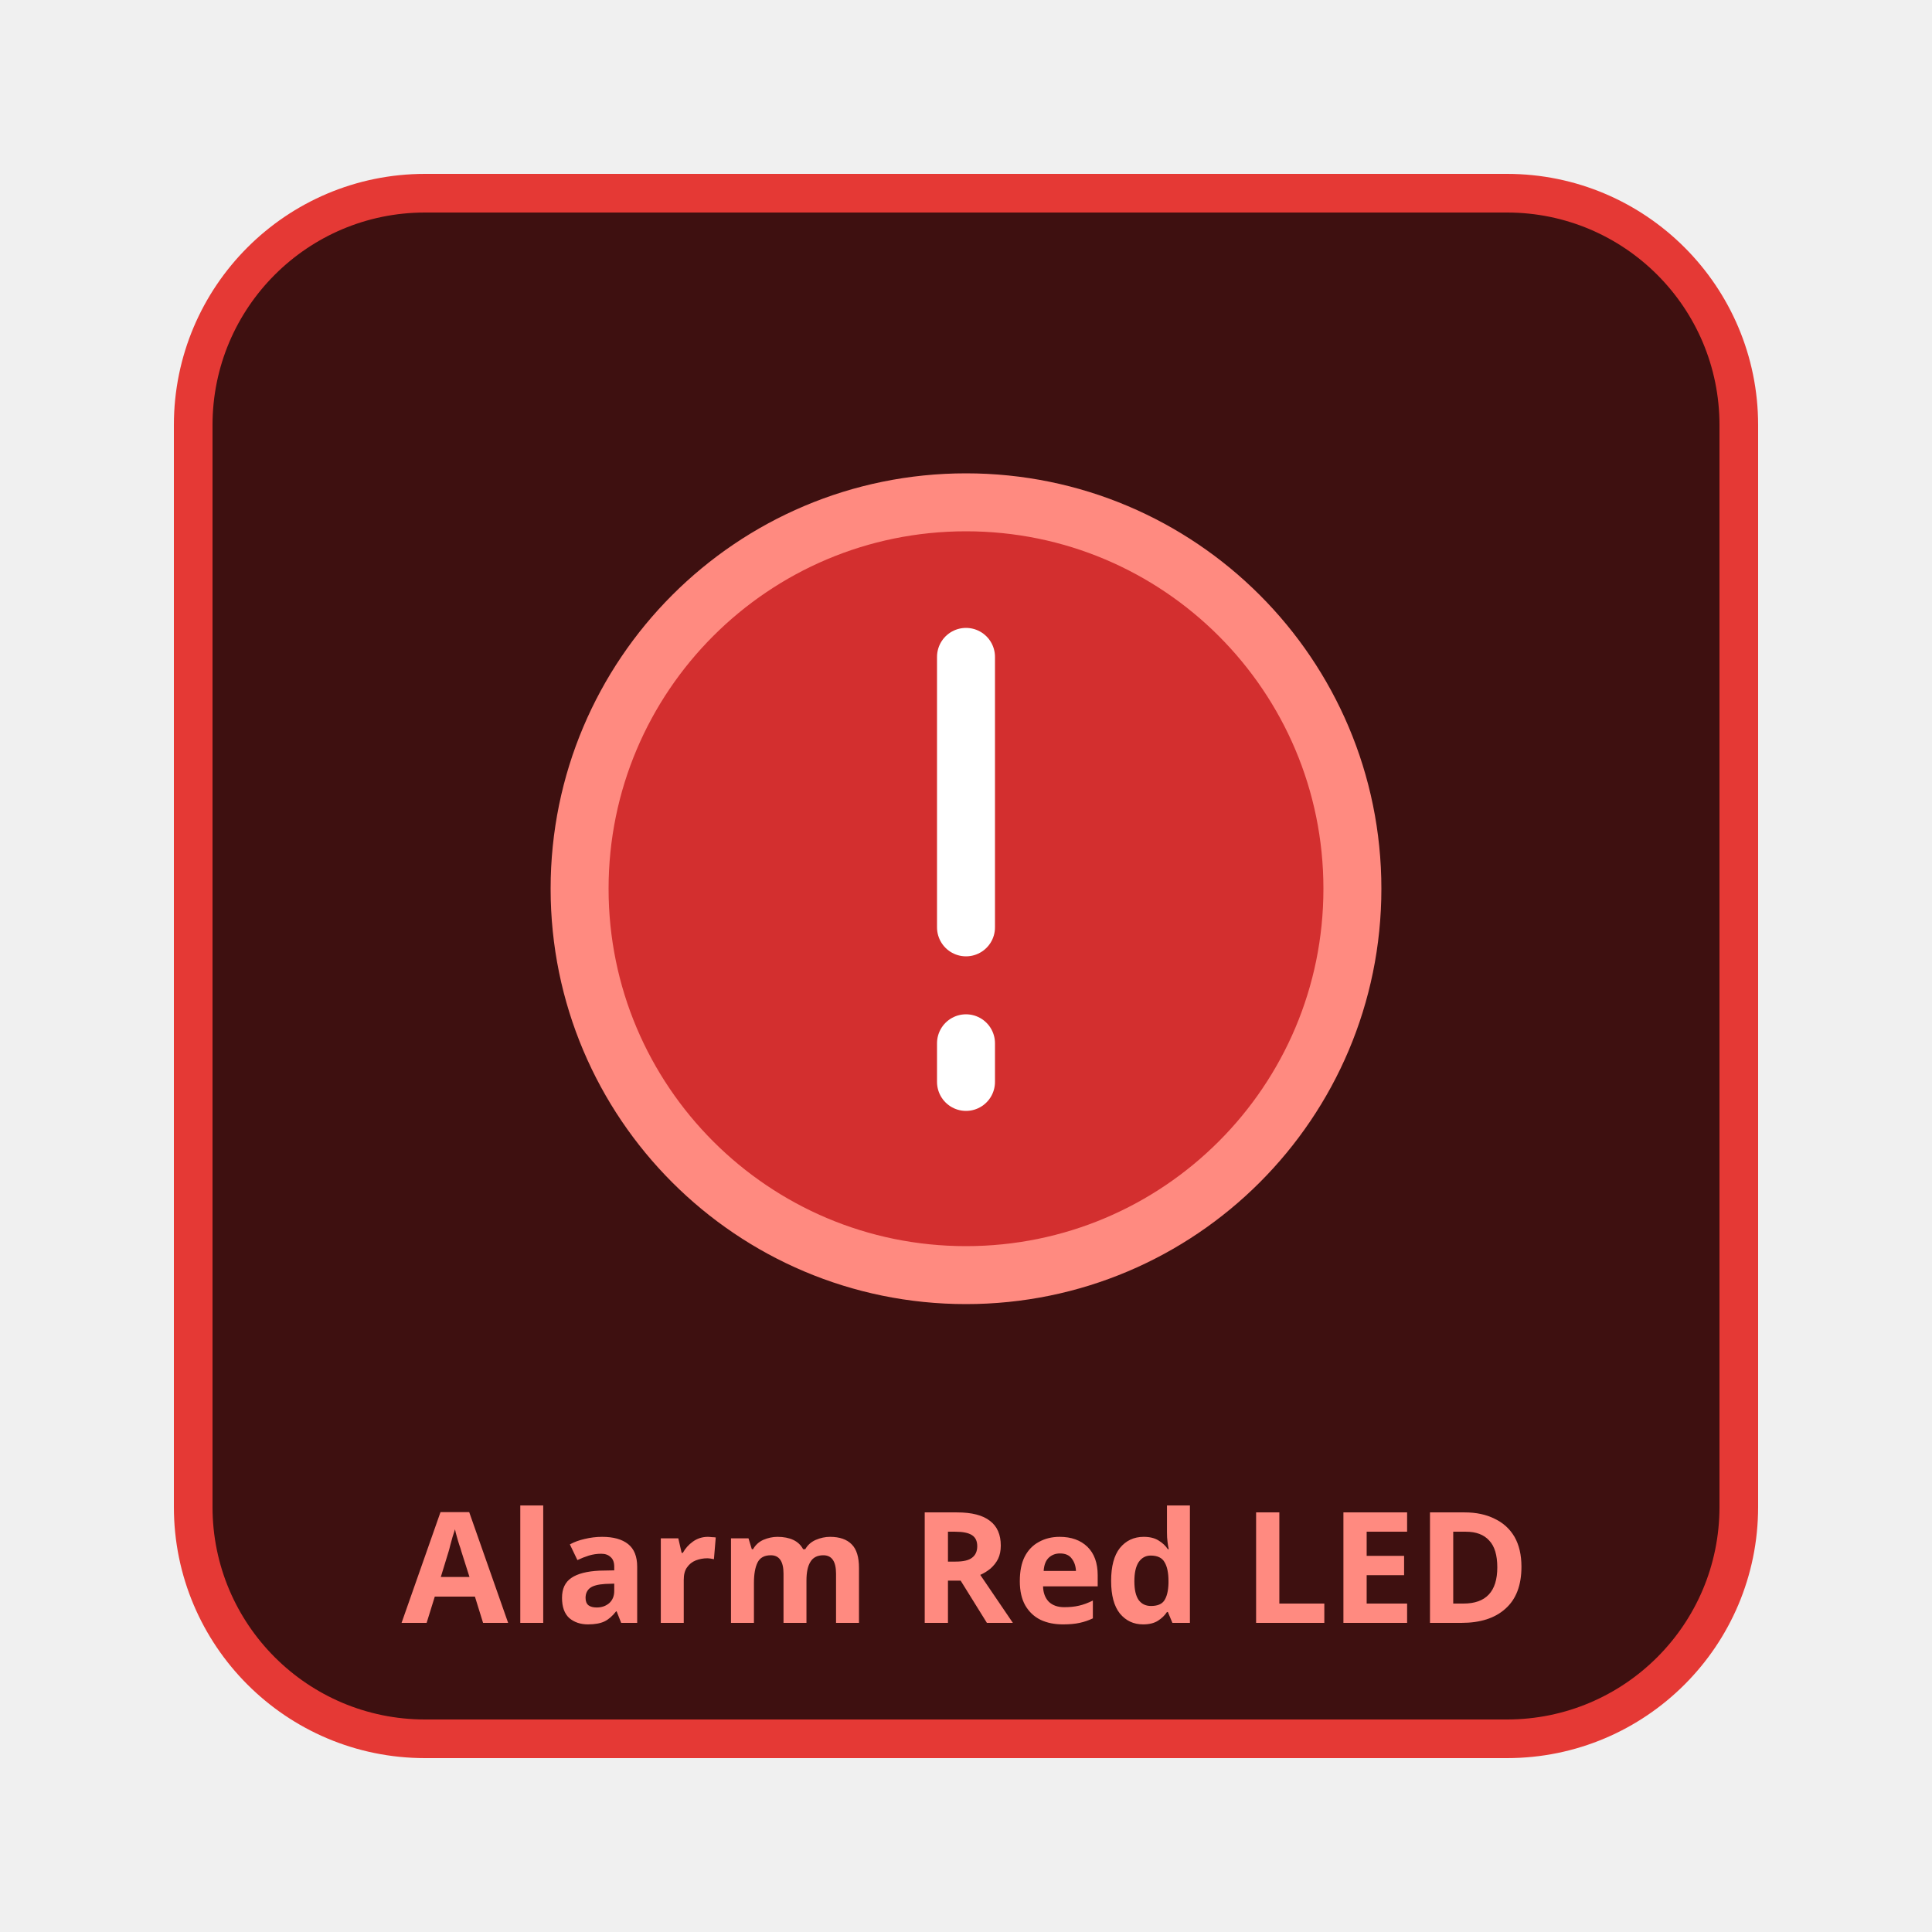
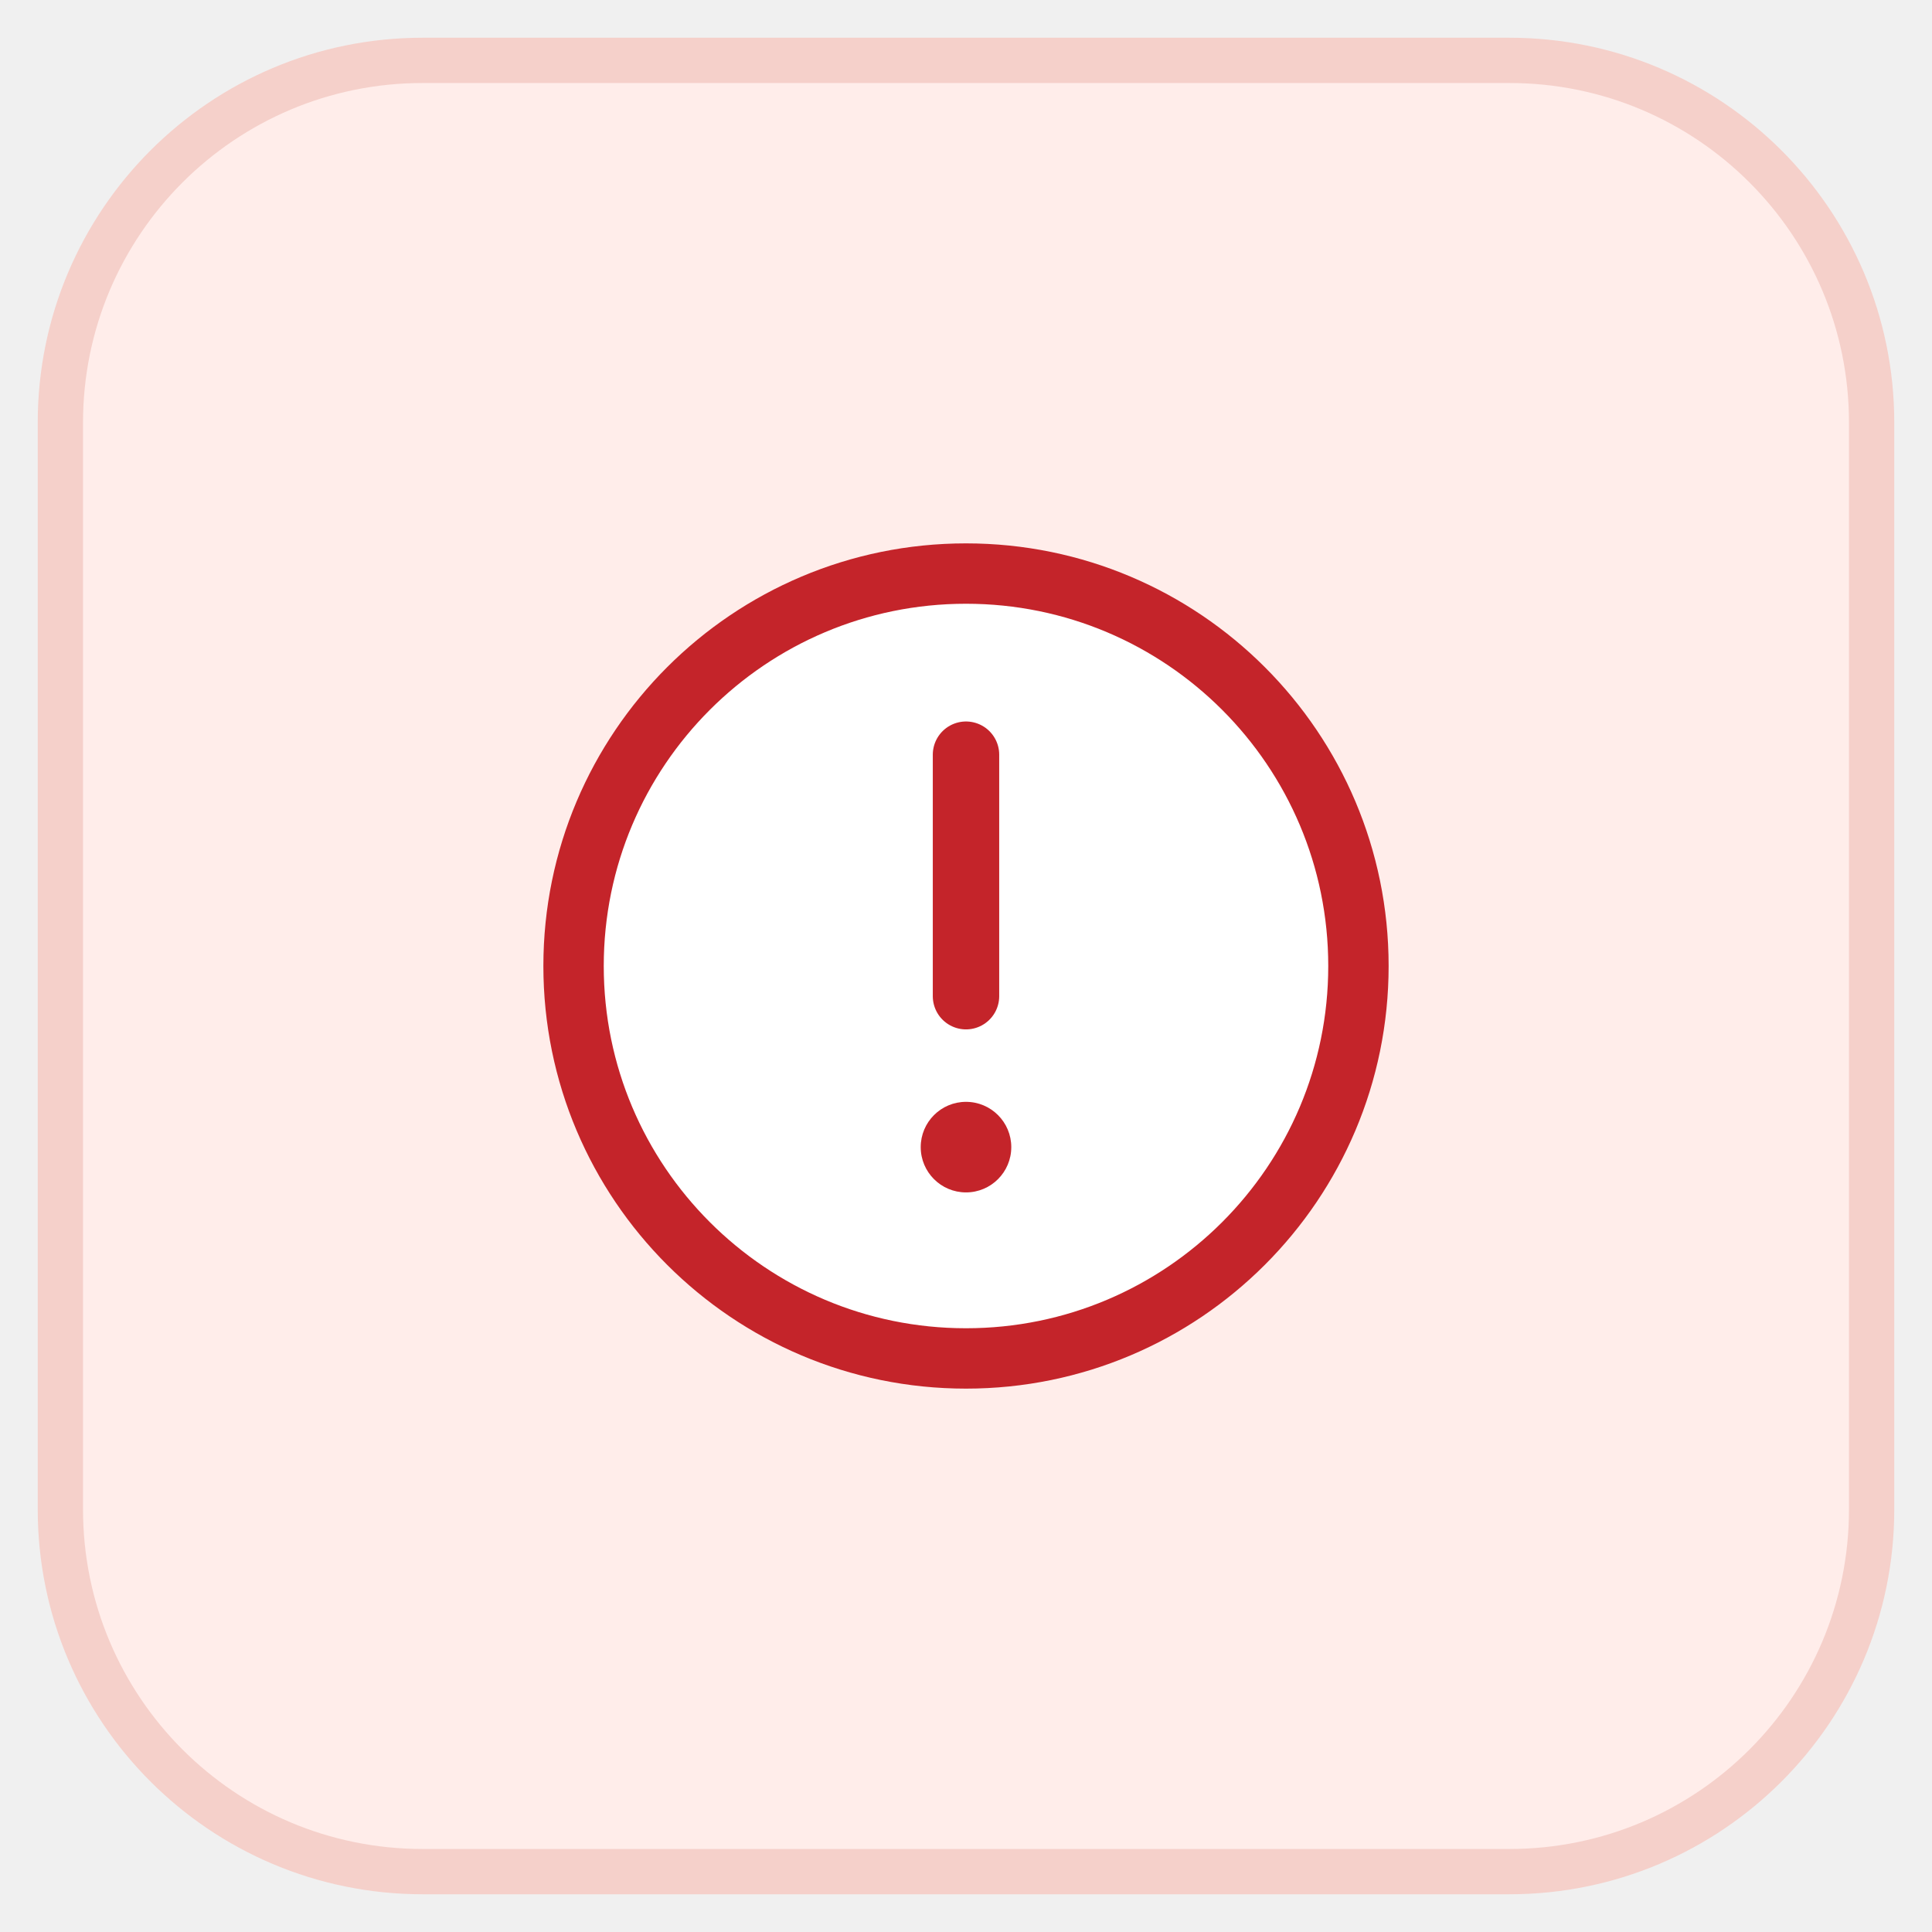
- <svg xmlns="http://www.w3.org/2000/svg" viewBox="0 0 100 100" width="100" height="100">
-   <rect x="10" y="10" width="80" height="80" rx="12" fill="#3e1010" stroke="#e53935" stroke-width="2" />
-   <circle cx="50" cy="46" r="20" fill="#d32f2f" stroke="#ff8a80" stroke-width="3" />
-   <path d="M50 34 L50 48 M50 54 L50 56" stroke="#ffffff" stroke-width="3" stroke-linecap="round" />
-   <text x="50" y="84" fill="#ff8a80" font-size="8" font-family="sans-serif" text-anchor="middle" font-weight="bold">Alarm Red LED</text>
+ <svg xmlns="http://www.w3.org/2000/svg" viewBox="0 0 64 64" width="64" height="64" fill="none">
+   <rect x="2" y="2" width="60" height="60" rx="12" fill="#ffedea" stroke="#f5d0ca" stroke-width="1.5" />
+   <circle cx="32" cy="32" r="13" fill="#ffffff" stroke="#c4242a" stroke-width="2" />
+   <path d="M32 25v8" stroke="#c4242a" stroke-width="2.2" stroke-linecap="round" />
+   <circle cx="32" cy="38" r="1.5" fill="#c4242a" />
</svg>
